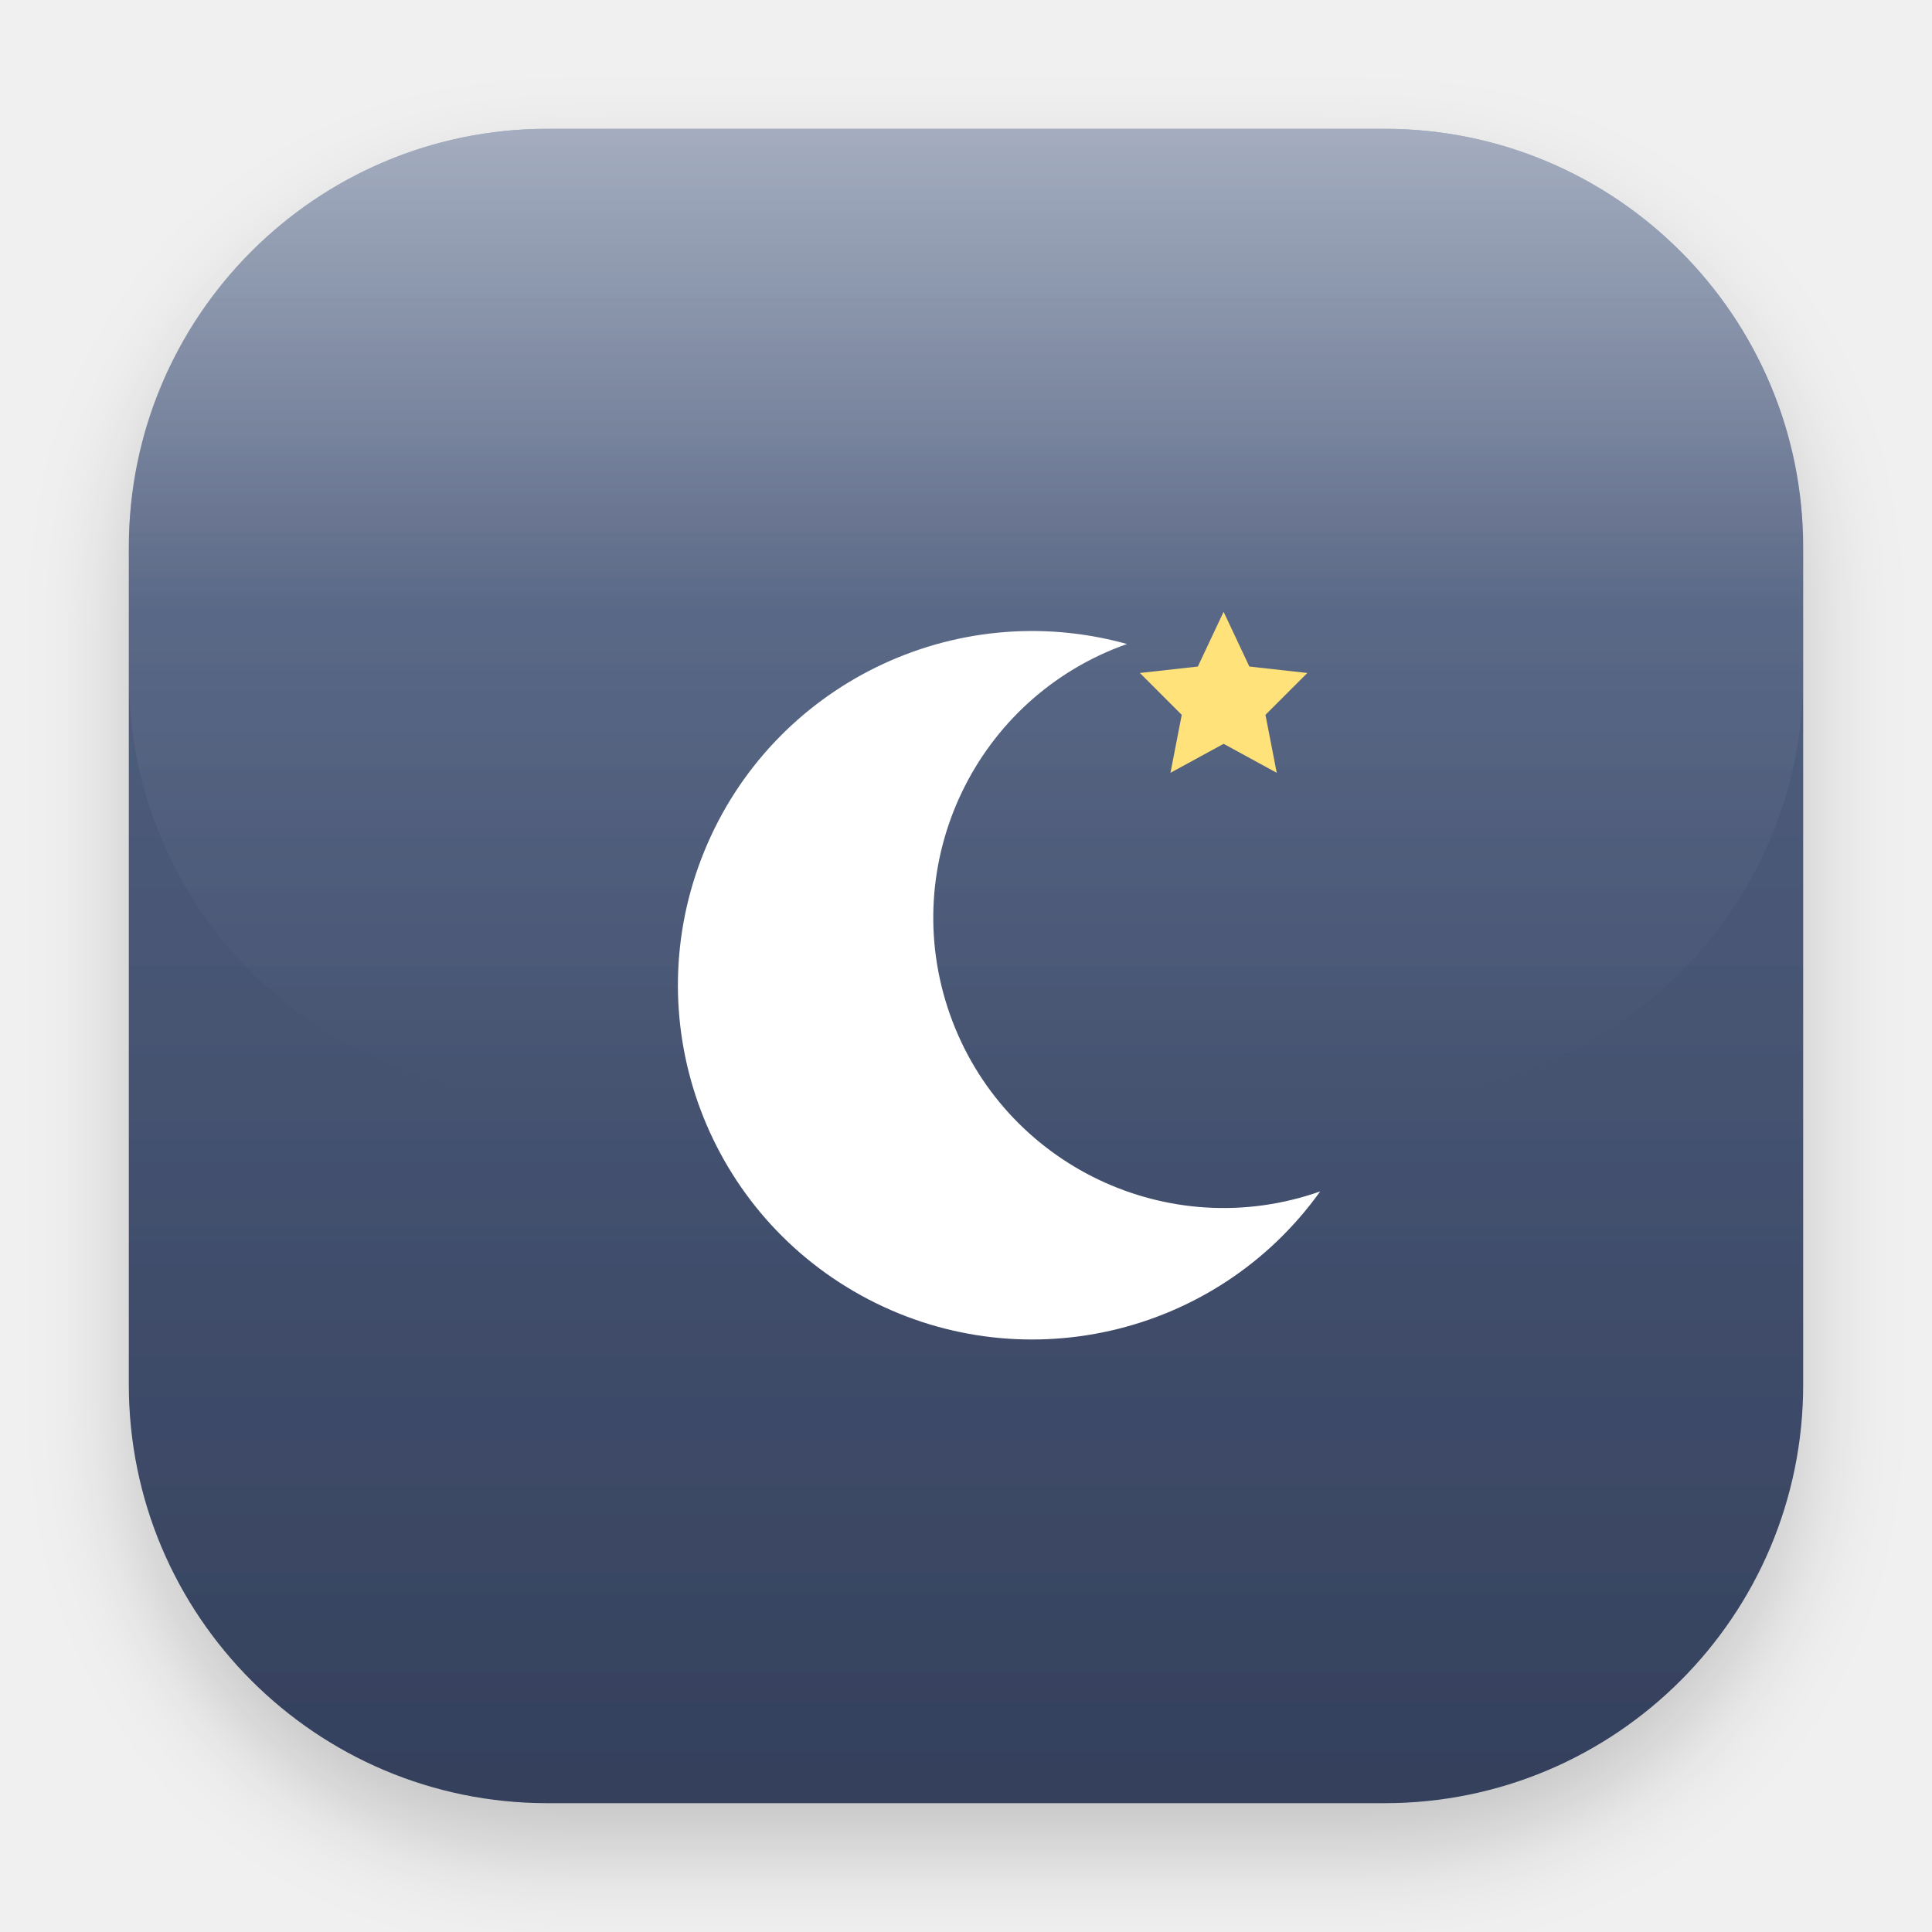
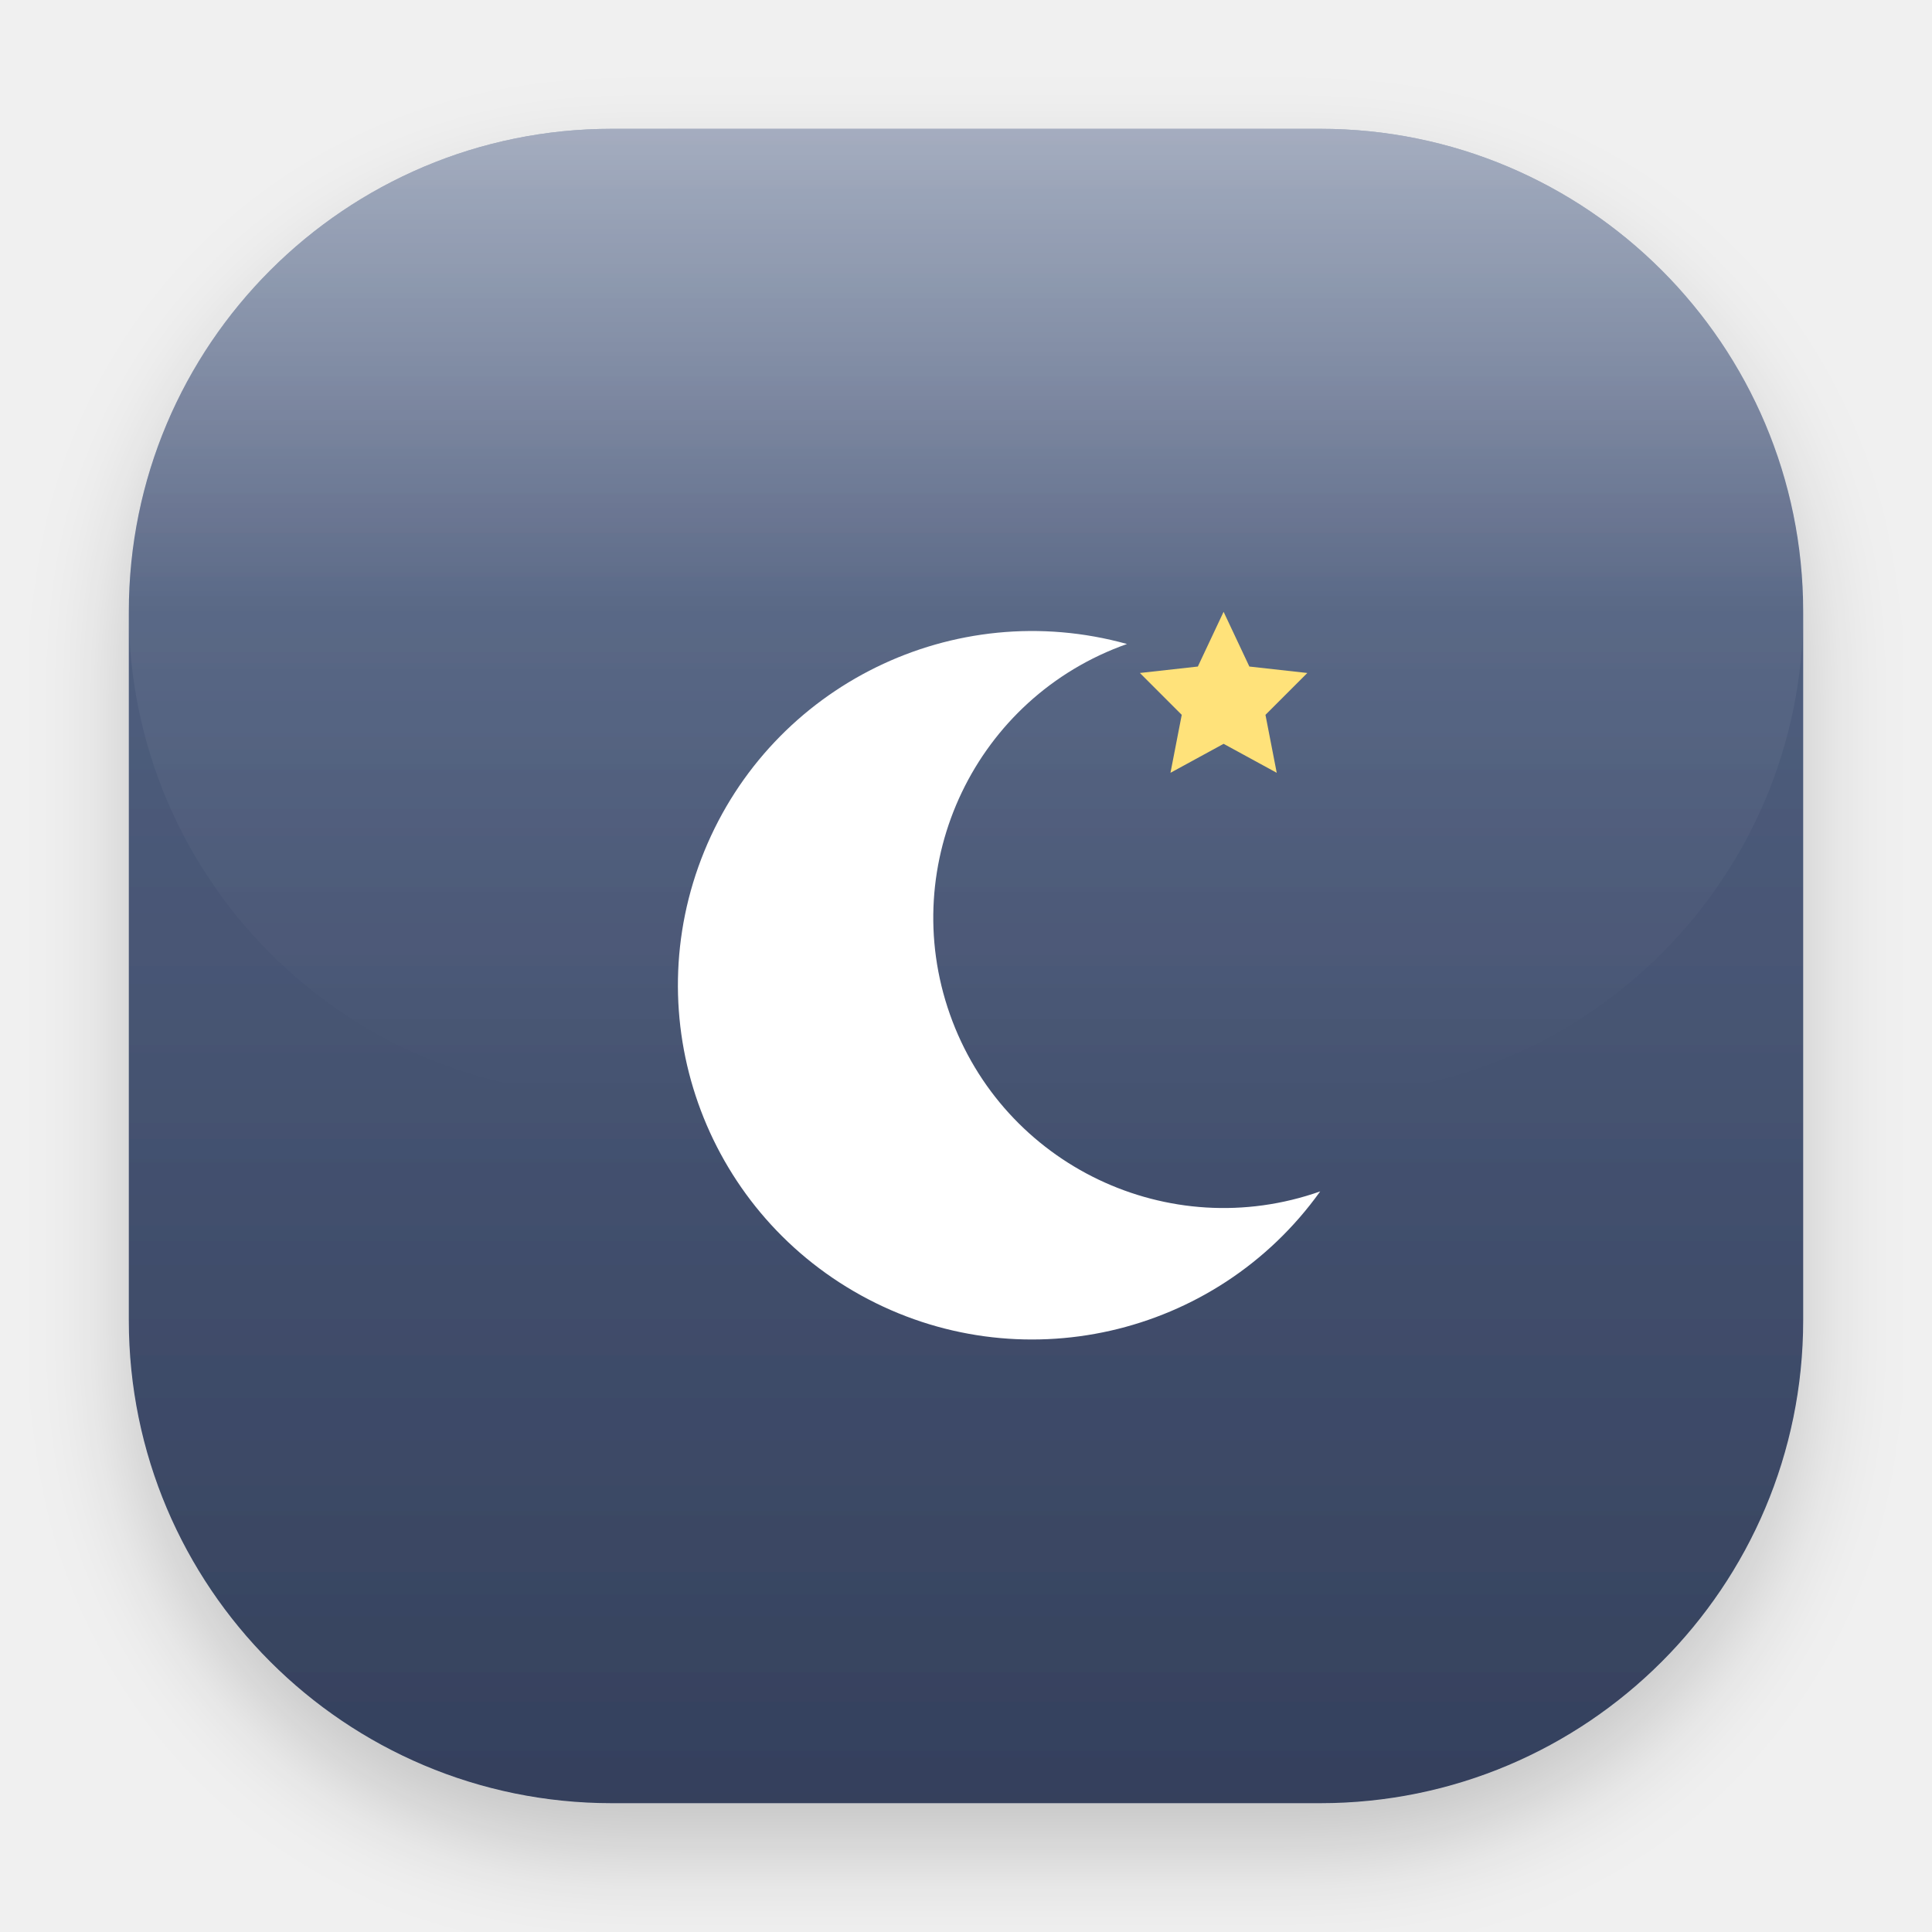
<svg xmlns="http://www.w3.org/2000/svg" viewBox="0 0 120 120" role="img" aria-label="darkmode">
  <defs>
    <linearGradient id="bg_darkmode" x1="0" y1="0" x2="0" y2="1">
      <stop offset="0" stop-color="#5b6b8c" />
      <stop offset="1" stop-color="#34405c" />
    </linearGradient>
    <linearGradient id="gloss_darkmode" x1="0" y1="0" x2="0" y2="1">
      <stop offset="0" stop-color="#ffffff" stop-opacity="0.45" />
      <stop offset="0.5" stop-color="#ffffff" stop-opacity="0.06" />
      <stop offset="1" stop-color="#ffffff" stop-opacity="0" />
    </linearGradient>
    <filter id="ds_darkmode" x="-20%" y="-20%" width="140%" height="150%">
      <feDropShadow dx="0" dy="3" stdDeviation="3" flood-color="#000000" flood-opacity="0.18" />
    </filter>
  </defs>
-   <rect x="8" y="8" width="104" height="104" rx="26" fill="url(#bg_darkmode)" filter="url(#ds_darkmode)" />
-   <rect x="8" y="8" width="104" height="60" rx="26" fill="url(#gloss_darkmode)" />
+   <rect x="8" y="8" width="104" height="104" rx="30" fill="url(#bg_darkmode)" filter="url(#ds_darkmode)" />
+   <rect x="8" y="8" width="104" height="60" rx="30" fill="url(#gloss_darkmode)" />
  <g transform="translate(60,60)">
    <path d="M10,-20 a22,22 0 1 0 12,34 a17,17 0 0 1 -12,-34 z" fill="#ffffff" />
    <path d="M16,-22 l1.6,3.4 l3.6,0.4 l-2.6,2.6 l0.7,3.6 l-3.3,-1.8 l-3.3,1.8 l0.7,-3.6 l-2.6,-2.6 l3.6,-0.4 z" fill="#ffe27a" />
  </g>
</svg>
